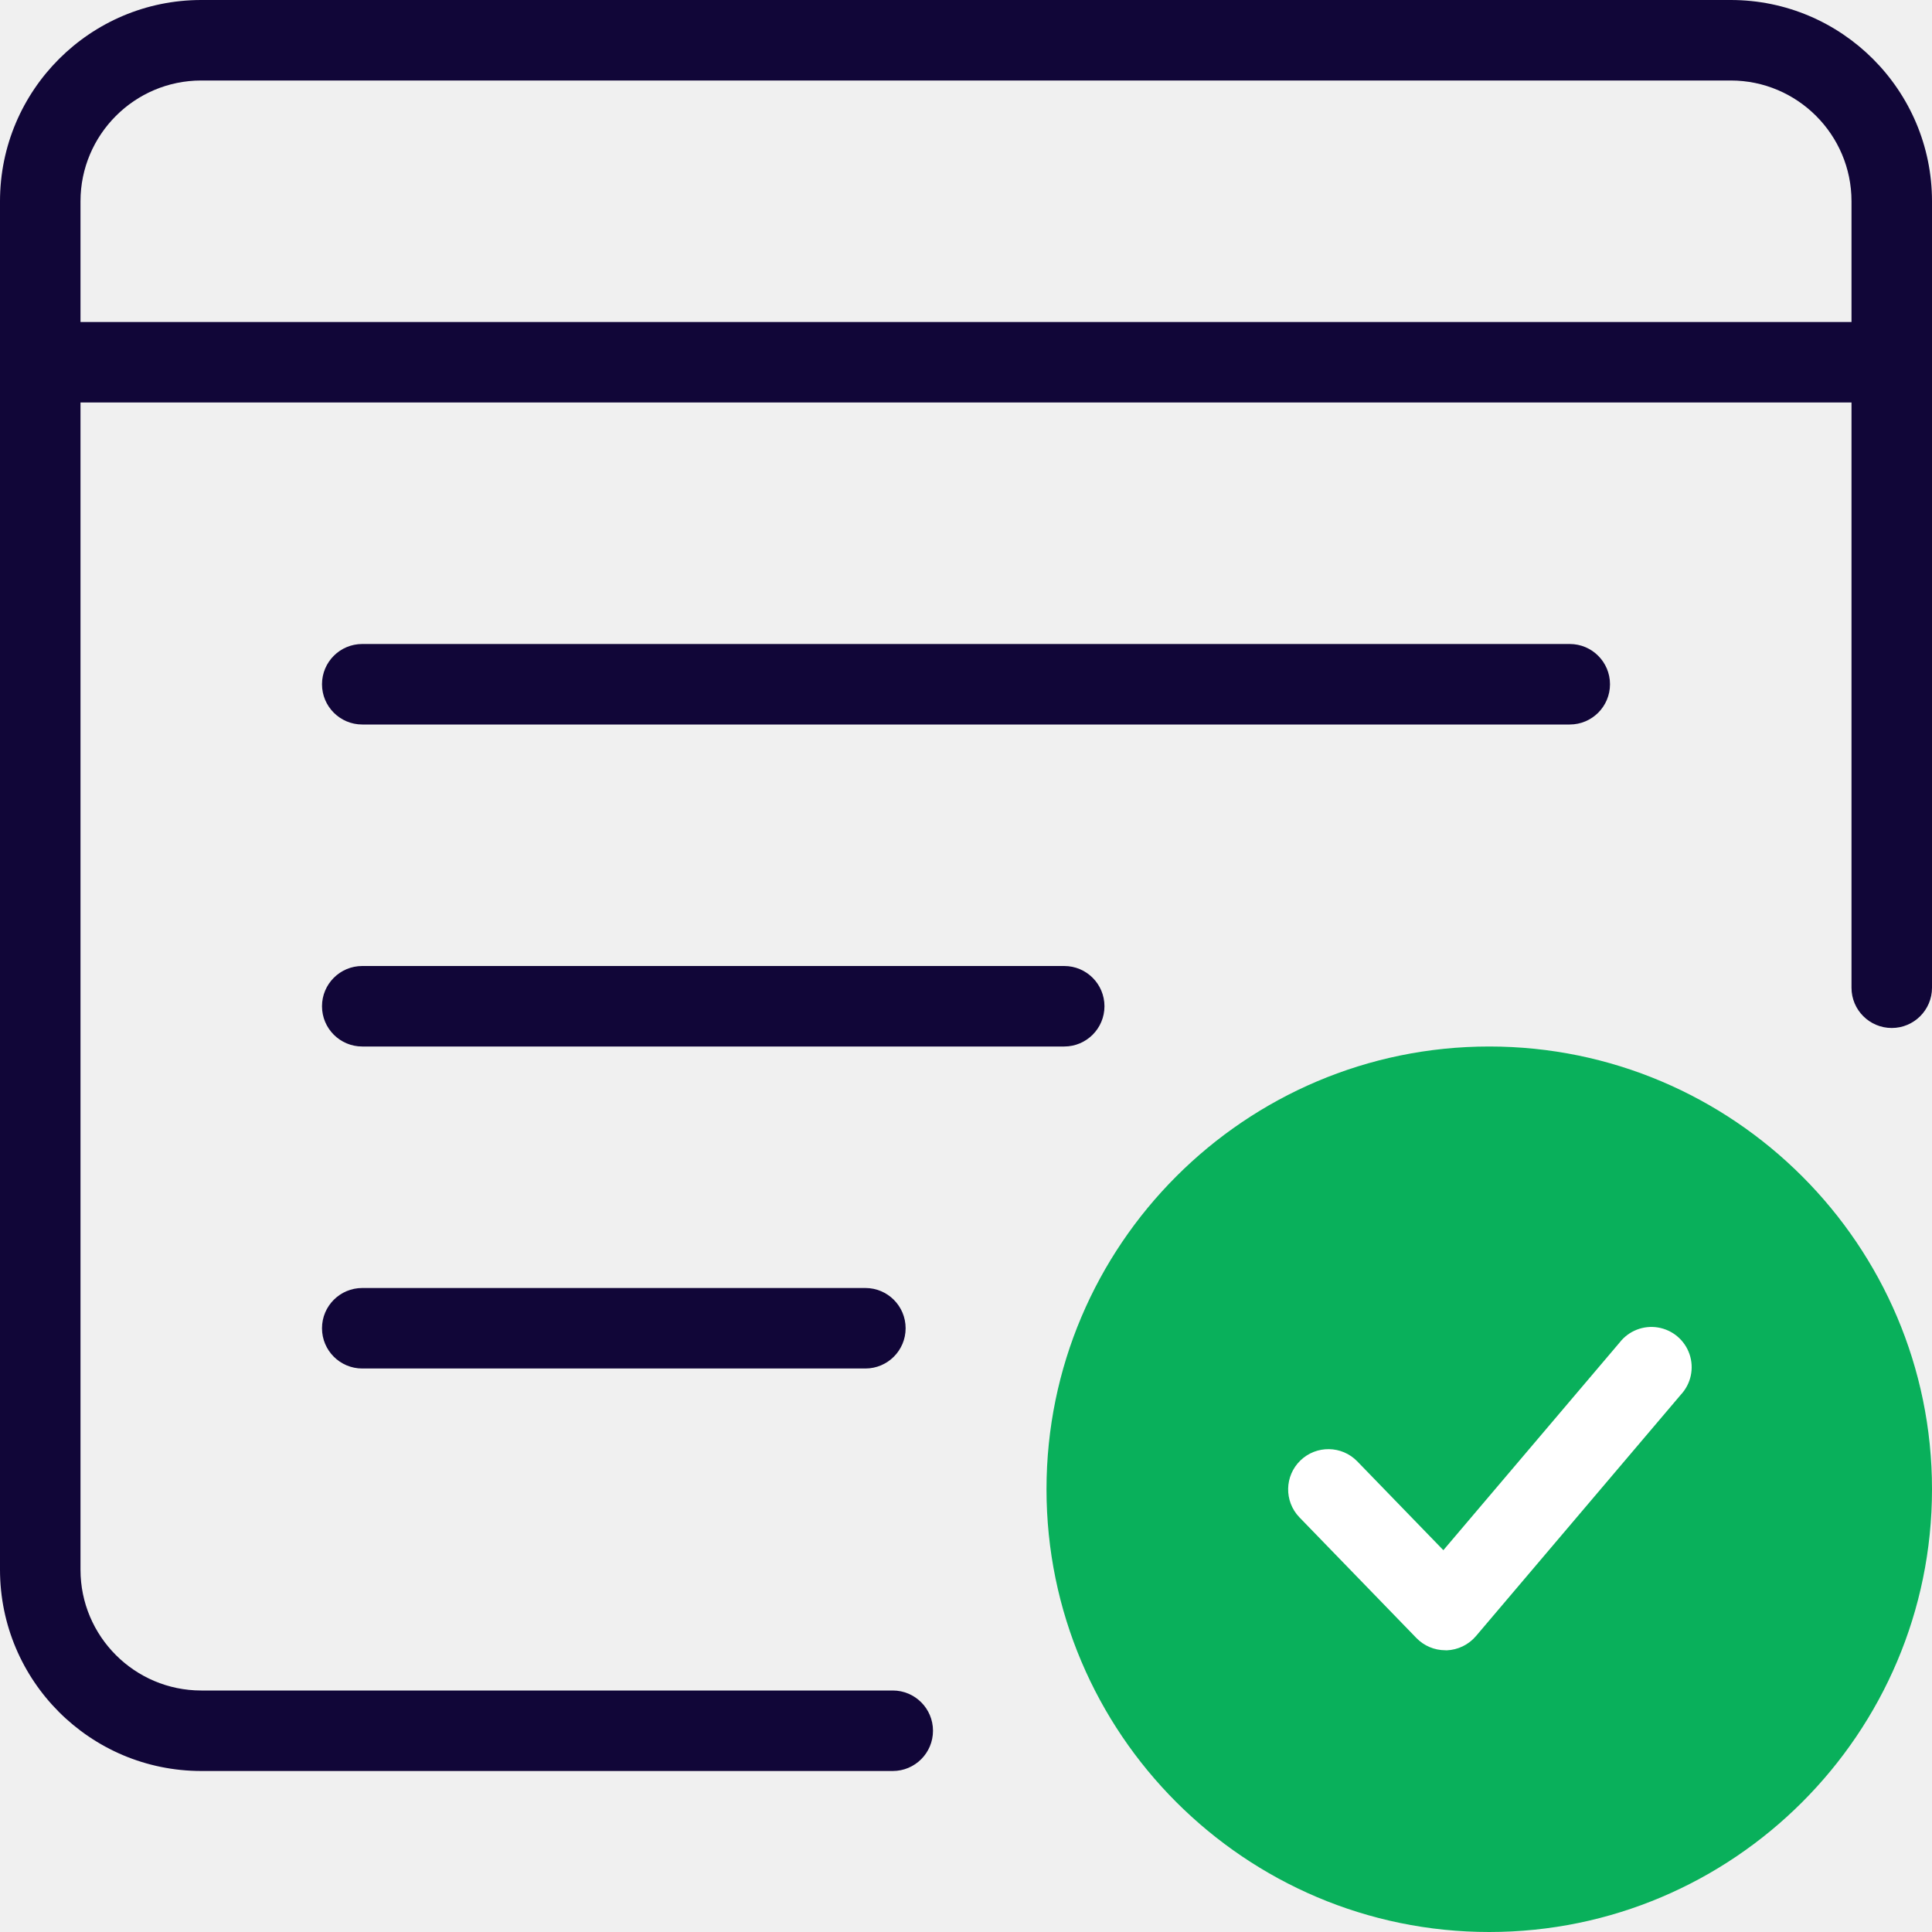
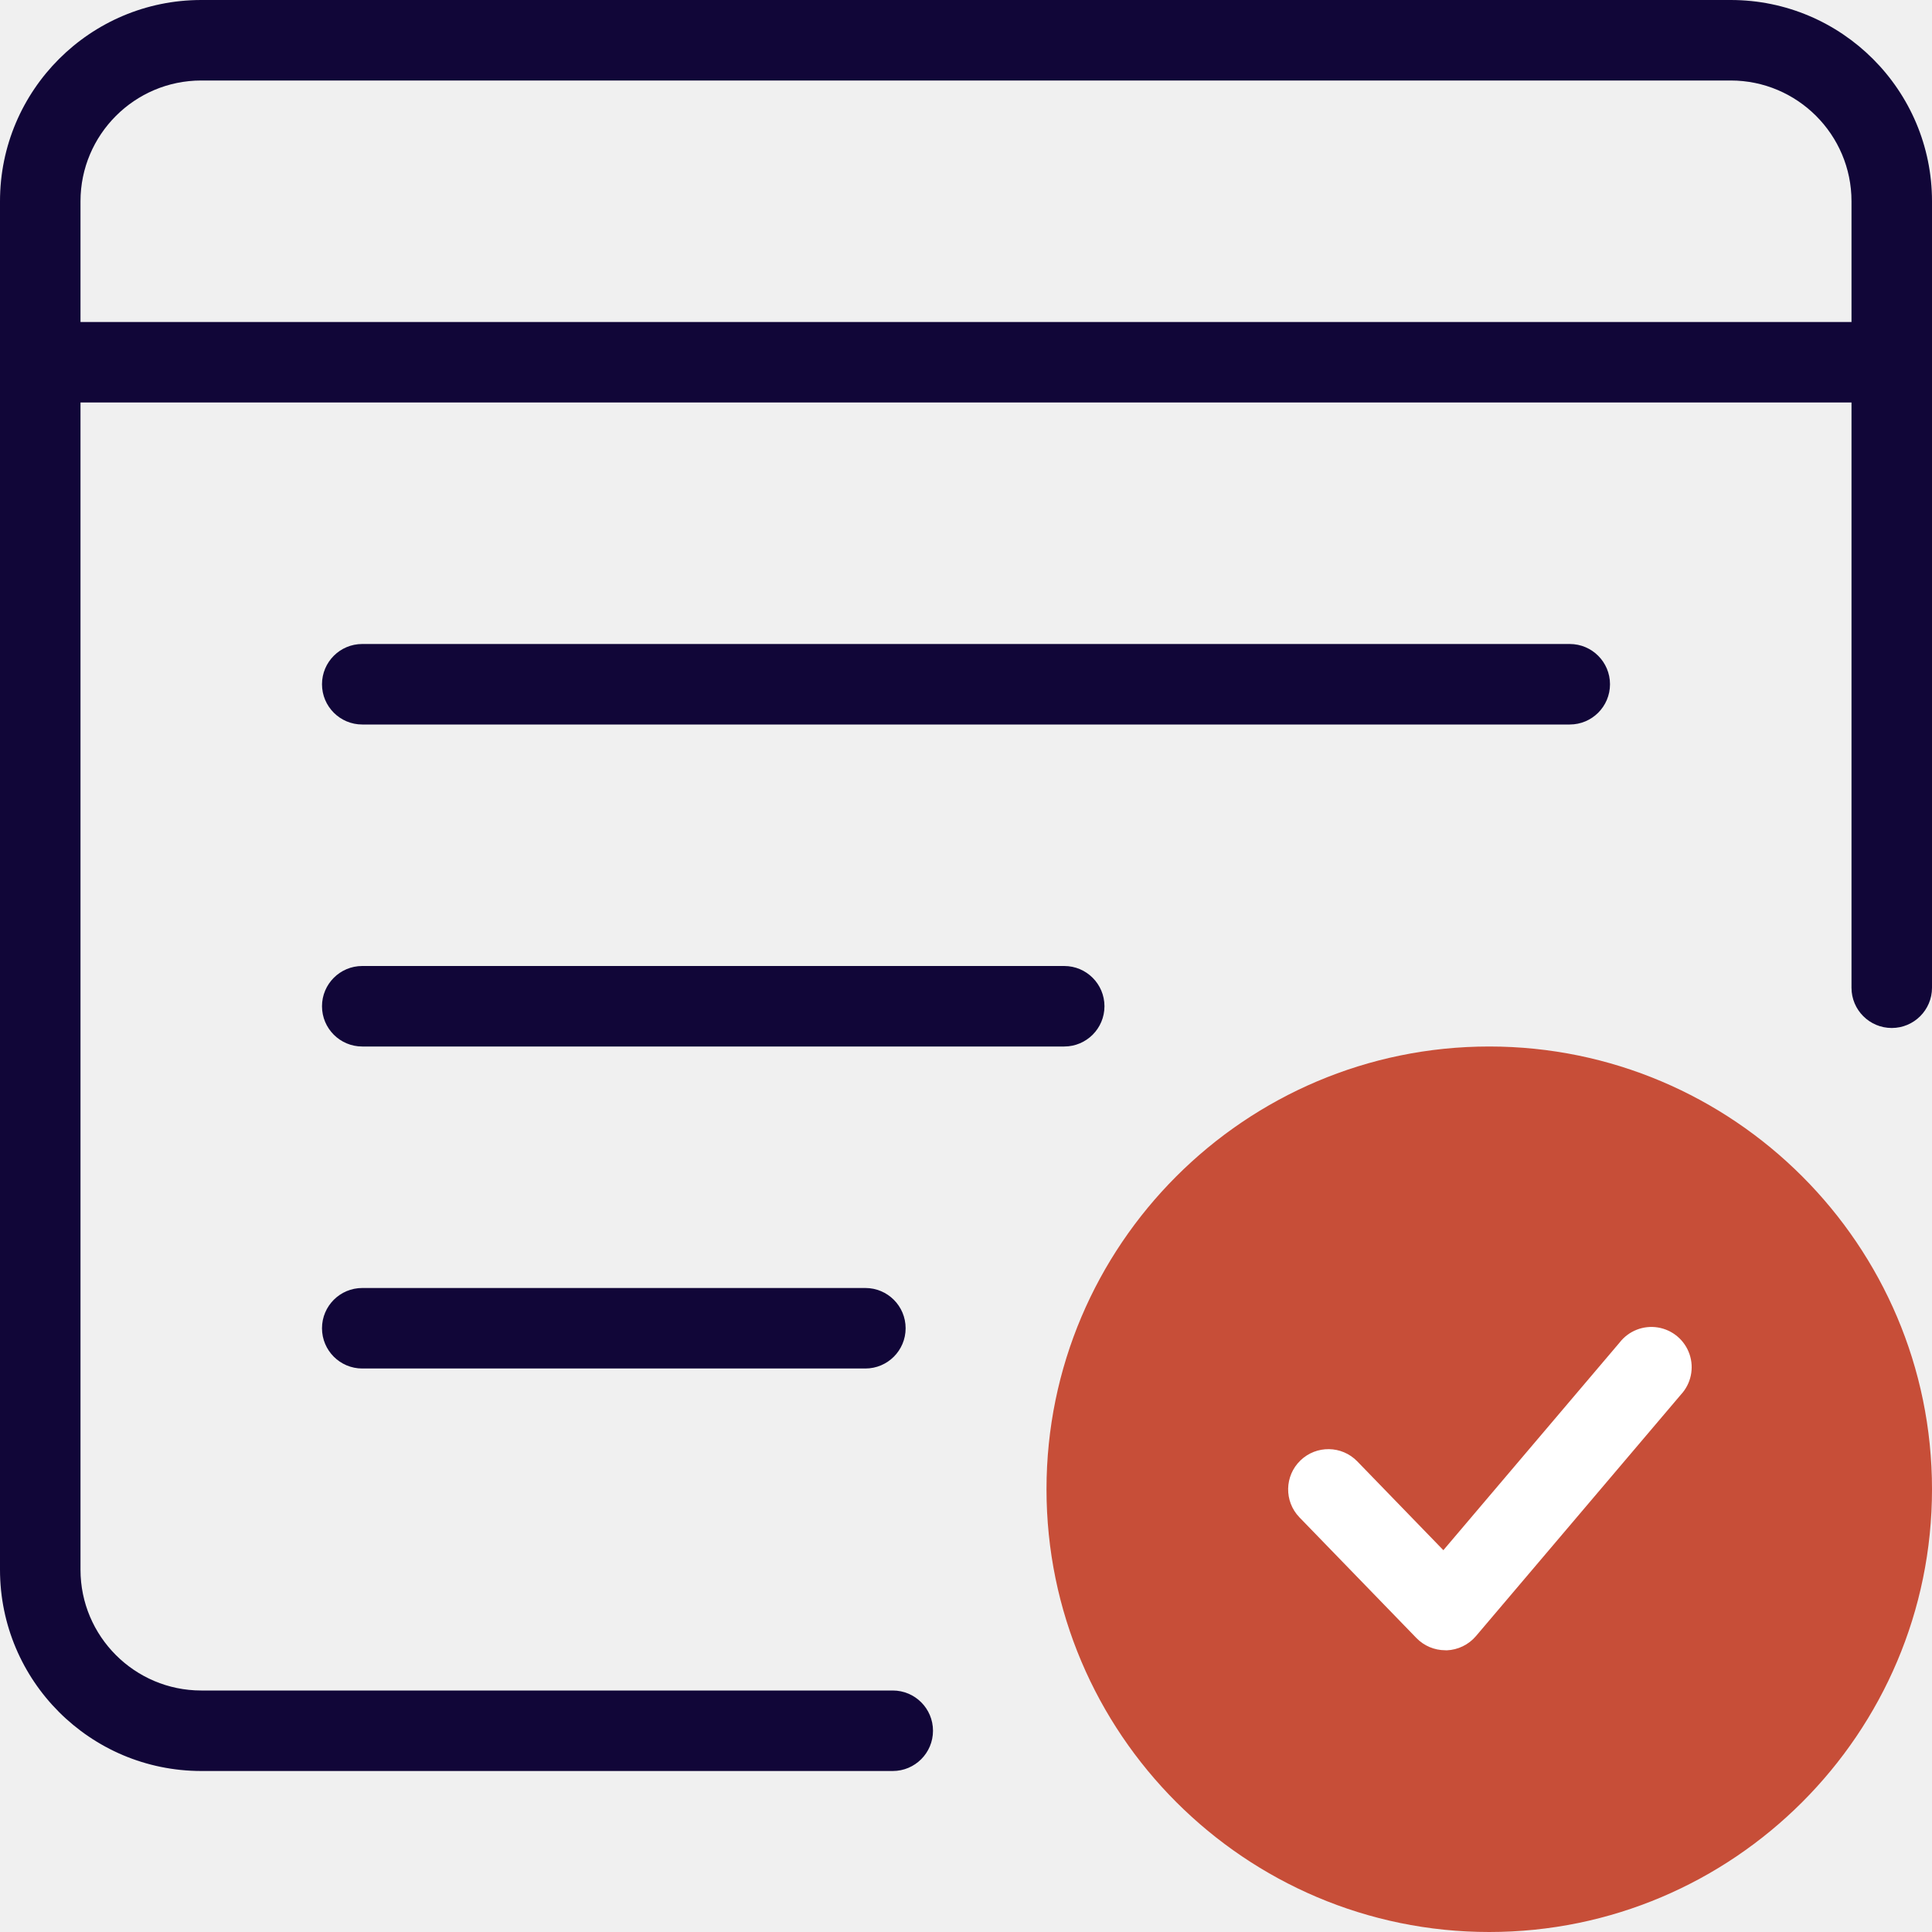
<svg xmlns="http://www.w3.org/2000/svg" xml:space="preserve" width="128" height="128" viewBox="0 0 24 24">
  <path fill="#110638" d="M11.09 22H2.5A2.502 2.502 0 0 1 0 19.5v-17C0 1.121 1.121 0 2.5 0h19C22.879 0 24 1.121 24 2.5v9.77a.5.5 0 0 1-1 0V2.5c0-.827-.673-1.5-1.5-1.5h-19C1.673 1 1 1.673 1 2.5v17c0 .827.673 1.5 1.5 1.5h8.59a.5.5 0 0 1 0 1z" />
  <path fill="#110638" d="M23.5 5H.5a.5.5 0 0 1 0-1h23a.5.5 0 0 1 0 1zM19.5 9h-15a.5.5 0 0 1 0-1h15a.5.5 0 0 1 0 1zM13.22 13H4.5a.5.5 0 0 1 0-1h8.72a.5.5 0 0 1 0 1zM10.75 17H4.5a.5.5 0 0 1 0-1h6.25a.5.5 0 0 1 0 1z" />
-   <path fill="#09b05b" d="M18.5 24c-3.032 0-5.5-2.467-5.5-5.5s2.468-5.5 5.5-5.5 5.5 2.467 5.5 5.5-2.468 5.5-5.5 5.5z" />
+   <path fill="#c74e38" d="M18.5 24c-3.032 0-5.5-2.467-5.5-5.5s2.468-5.5 5.5-5.5 5.5 2.467 5.5 5.5-2.468 5.5-5.5 5.5z" />
  <path fill="#fff" d="M17.954 20.5a.5.5 0 0 1-.359-.152l-1.454-1.5a.5.5 0 0 1 .719-.695l1.07 1.104 2.189-2.579a.5.5 0 1 1 .762.646l-2.546 3a.504.504 0 0 1-.364.177l-.017-.001z" />
</svg>
